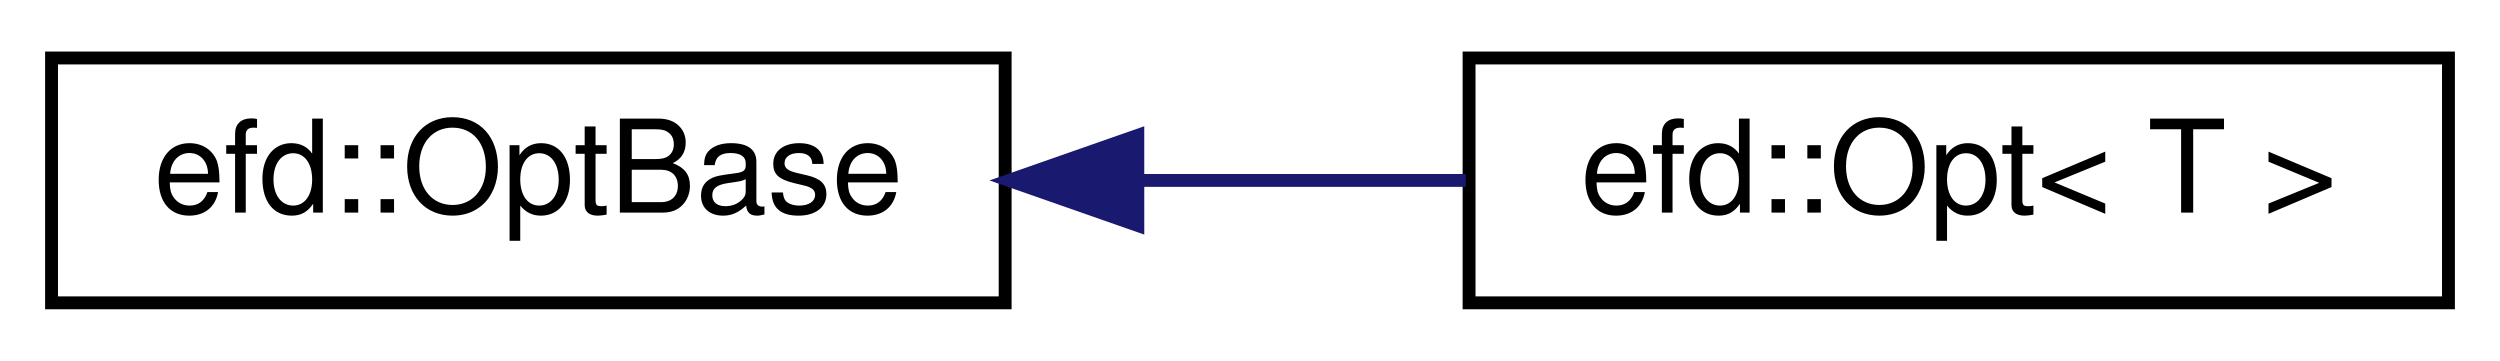
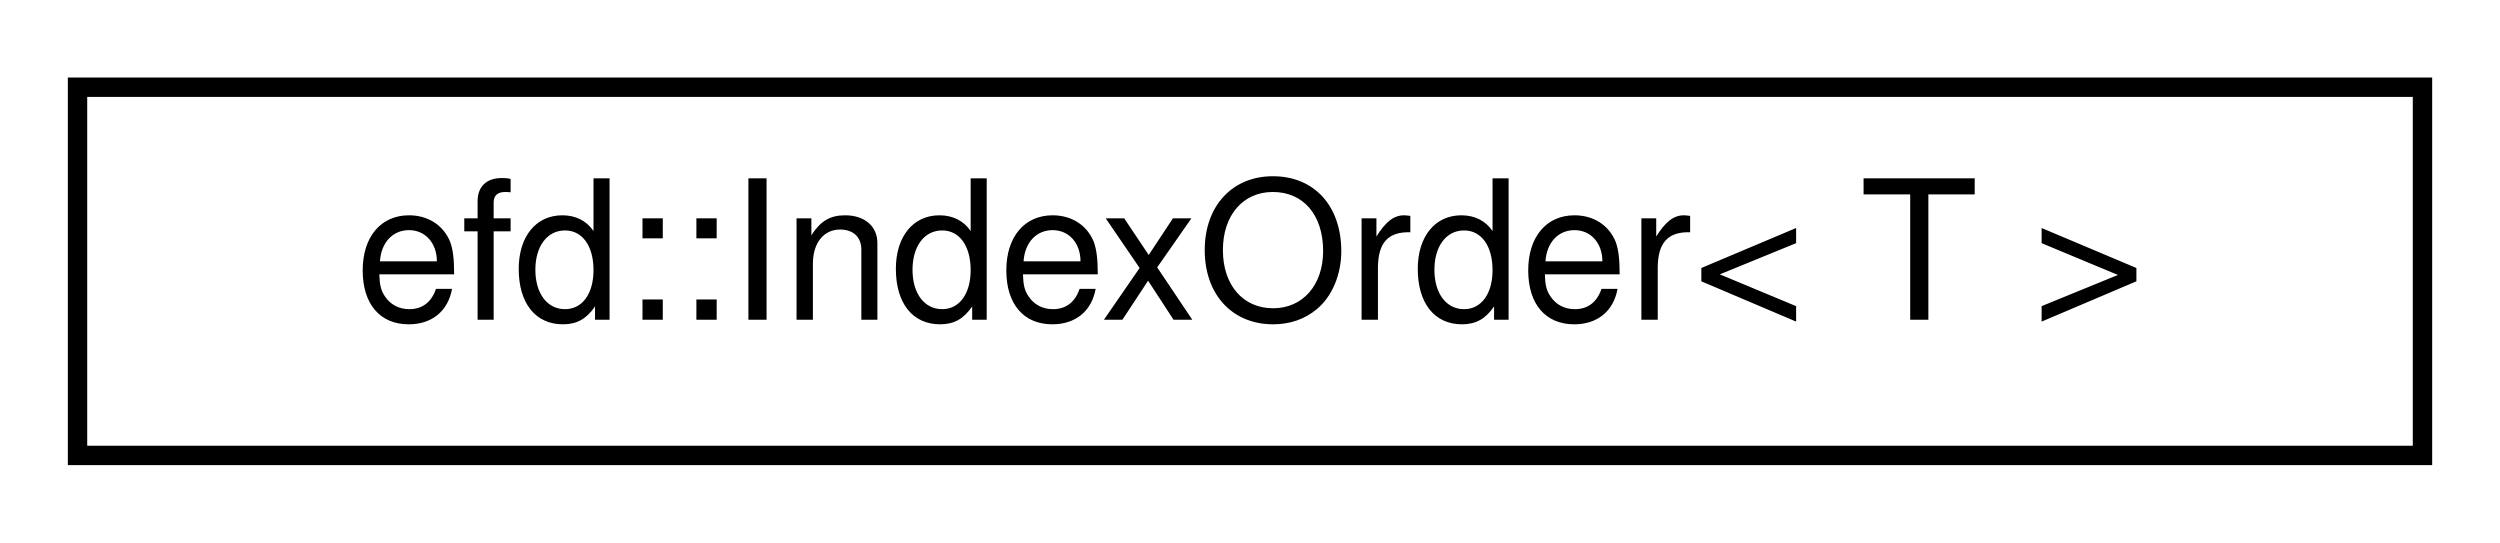
- <svg xmlns="http://www.w3.org/2000/svg" xmlns:xlink="http://www.w3.org/1999/xlink" width="194pt" height="28pt" viewBox="0.00 0.00 194.00 28.00">
+ <svg xmlns="http://www.w3.org/2000/svg" xmlns:xlink="http://www.w3.org/1999/xlink" width="129pt" height="28pt" viewBox="0.00 0.00 129.00 28.00">
  <g id="graph0" class="graph" transform="scale(1 1) rotate(0) translate(4 24)">
    <g id="node1" class="node">
      <g id="a_node1">
-         <a xlink:href="d6/d25/classefd_1_1OptBase.xhtml" target="_top" xlink:title="Base class for implementing command line options. ">
-           <polygon fill="none" stroke="black" points="0,-0.5 0,-19.5 74,-19.5 74,-0.5 0,-0.5" />
-           <text text-anchor="middle" x="37" y="-7.5" font-family="Helvetica,sans-Serif" font-size="10.00">efd::OptBase</text>
+         <a xlink:href="da/de1/structefd_1_1IndexOrder.xhtml" target="_top" xlink:title="Helper class to sort an index vector based on a value vector. ">
+           <polygon fill="none" stroke="#000000" points="0,-.5 0,-19.5 121,-19.5 121,-.5 0,-.5" />
+           <text text-anchor="middle" x="60.5" y="-7.5" font-family="Helvetica,sans-Serif" font-size="10.00" fill="#000000">efd::IndexOrder&lt; T &gt;</text>
        </a>
      </g>
    </g>
-     <g id="node2" class="node">
-       <g id="a_node2">
-         <a xlink:href="de/d50/classefd_1_1Opt.xhtml" target="_top" xlink:title="Class used to declare the command line options available. ">
-           <polygon fill="none" stroke="black" points="110,-0.5 110,-19.5 186,-19.5 186,-0.5 110,-0.5" />
-           <text text-anchor="middle" x="148" y="-7.5" font-family="Helvetica,sans-Serif" font-size="10.00">efd::Opt&lt; T &gt;</text>
-         </a>
-       </g>
-     </g>
-     <g id="edge1" class="edge">
-       <path fill="none" stroke="midnightblue" d="M84.421,-10C92.877,-10 101.598,-10 109.746,-10" />
-       <polygon fill="midnightblue" stroke="midnightblue" points="84.296,-6.5 74.295,-10 84.295,-13.5 84.296,-6.5" />
-     </g>
  </g>
</svg>
